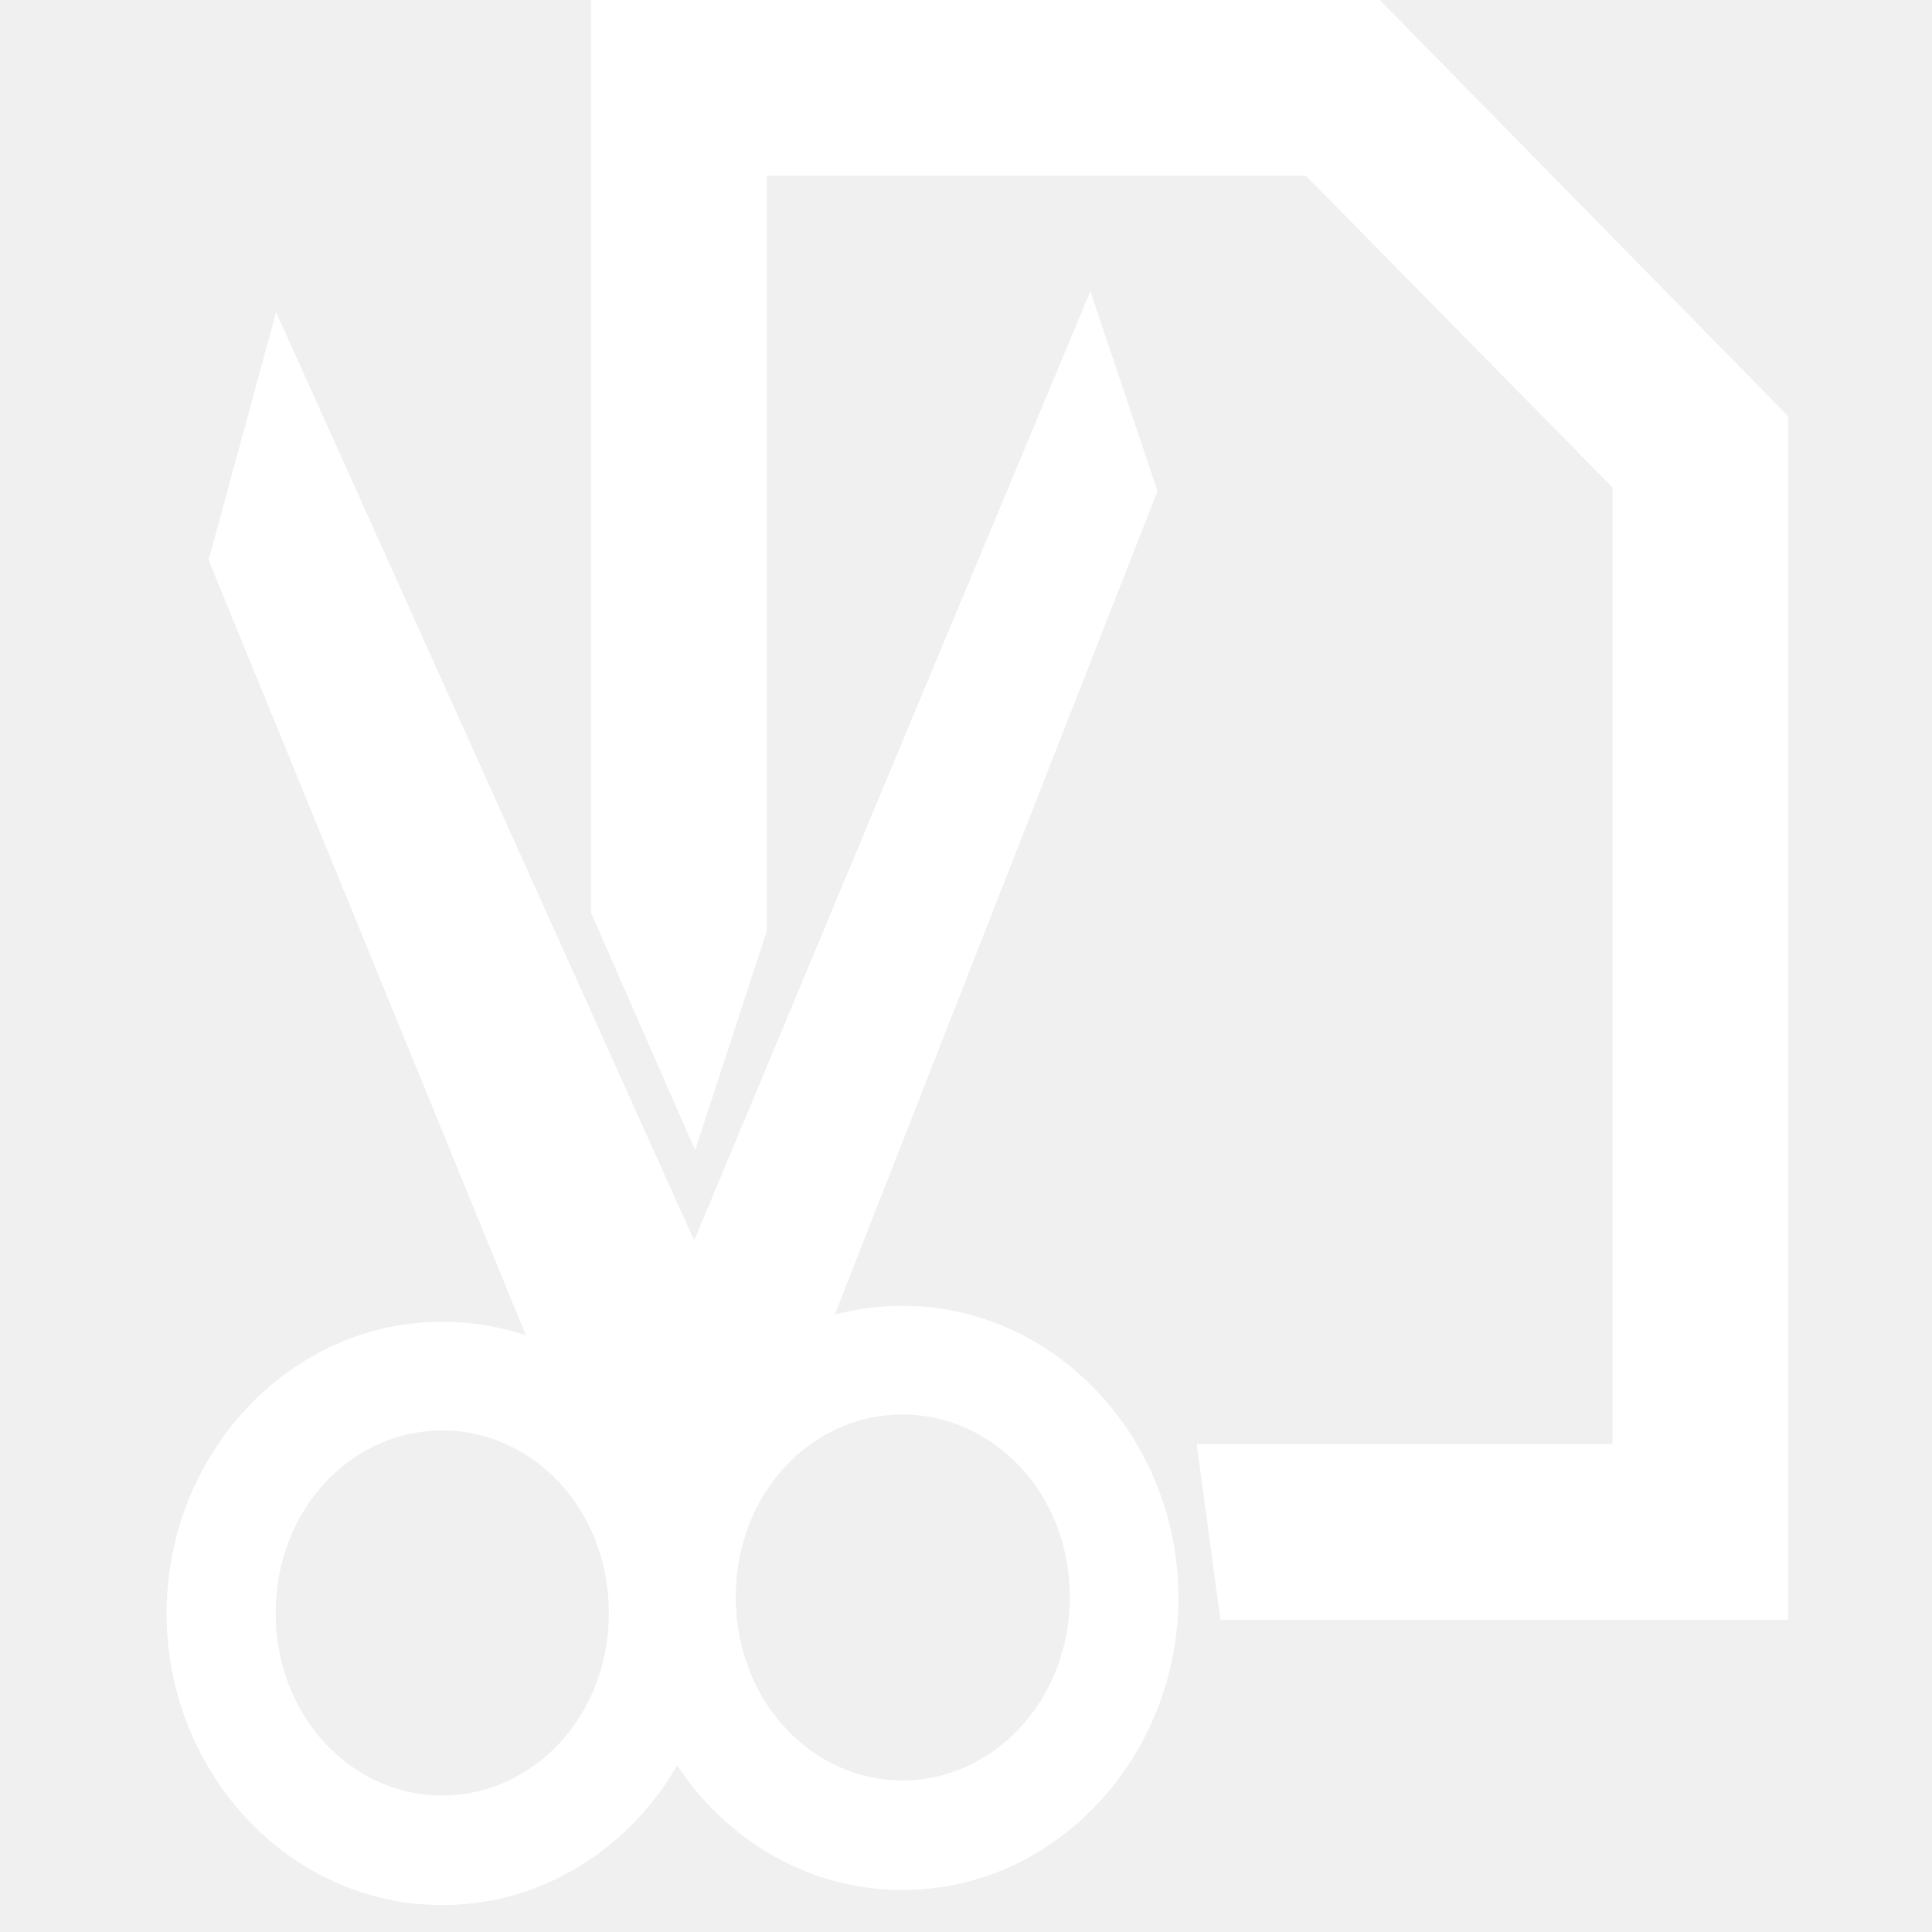
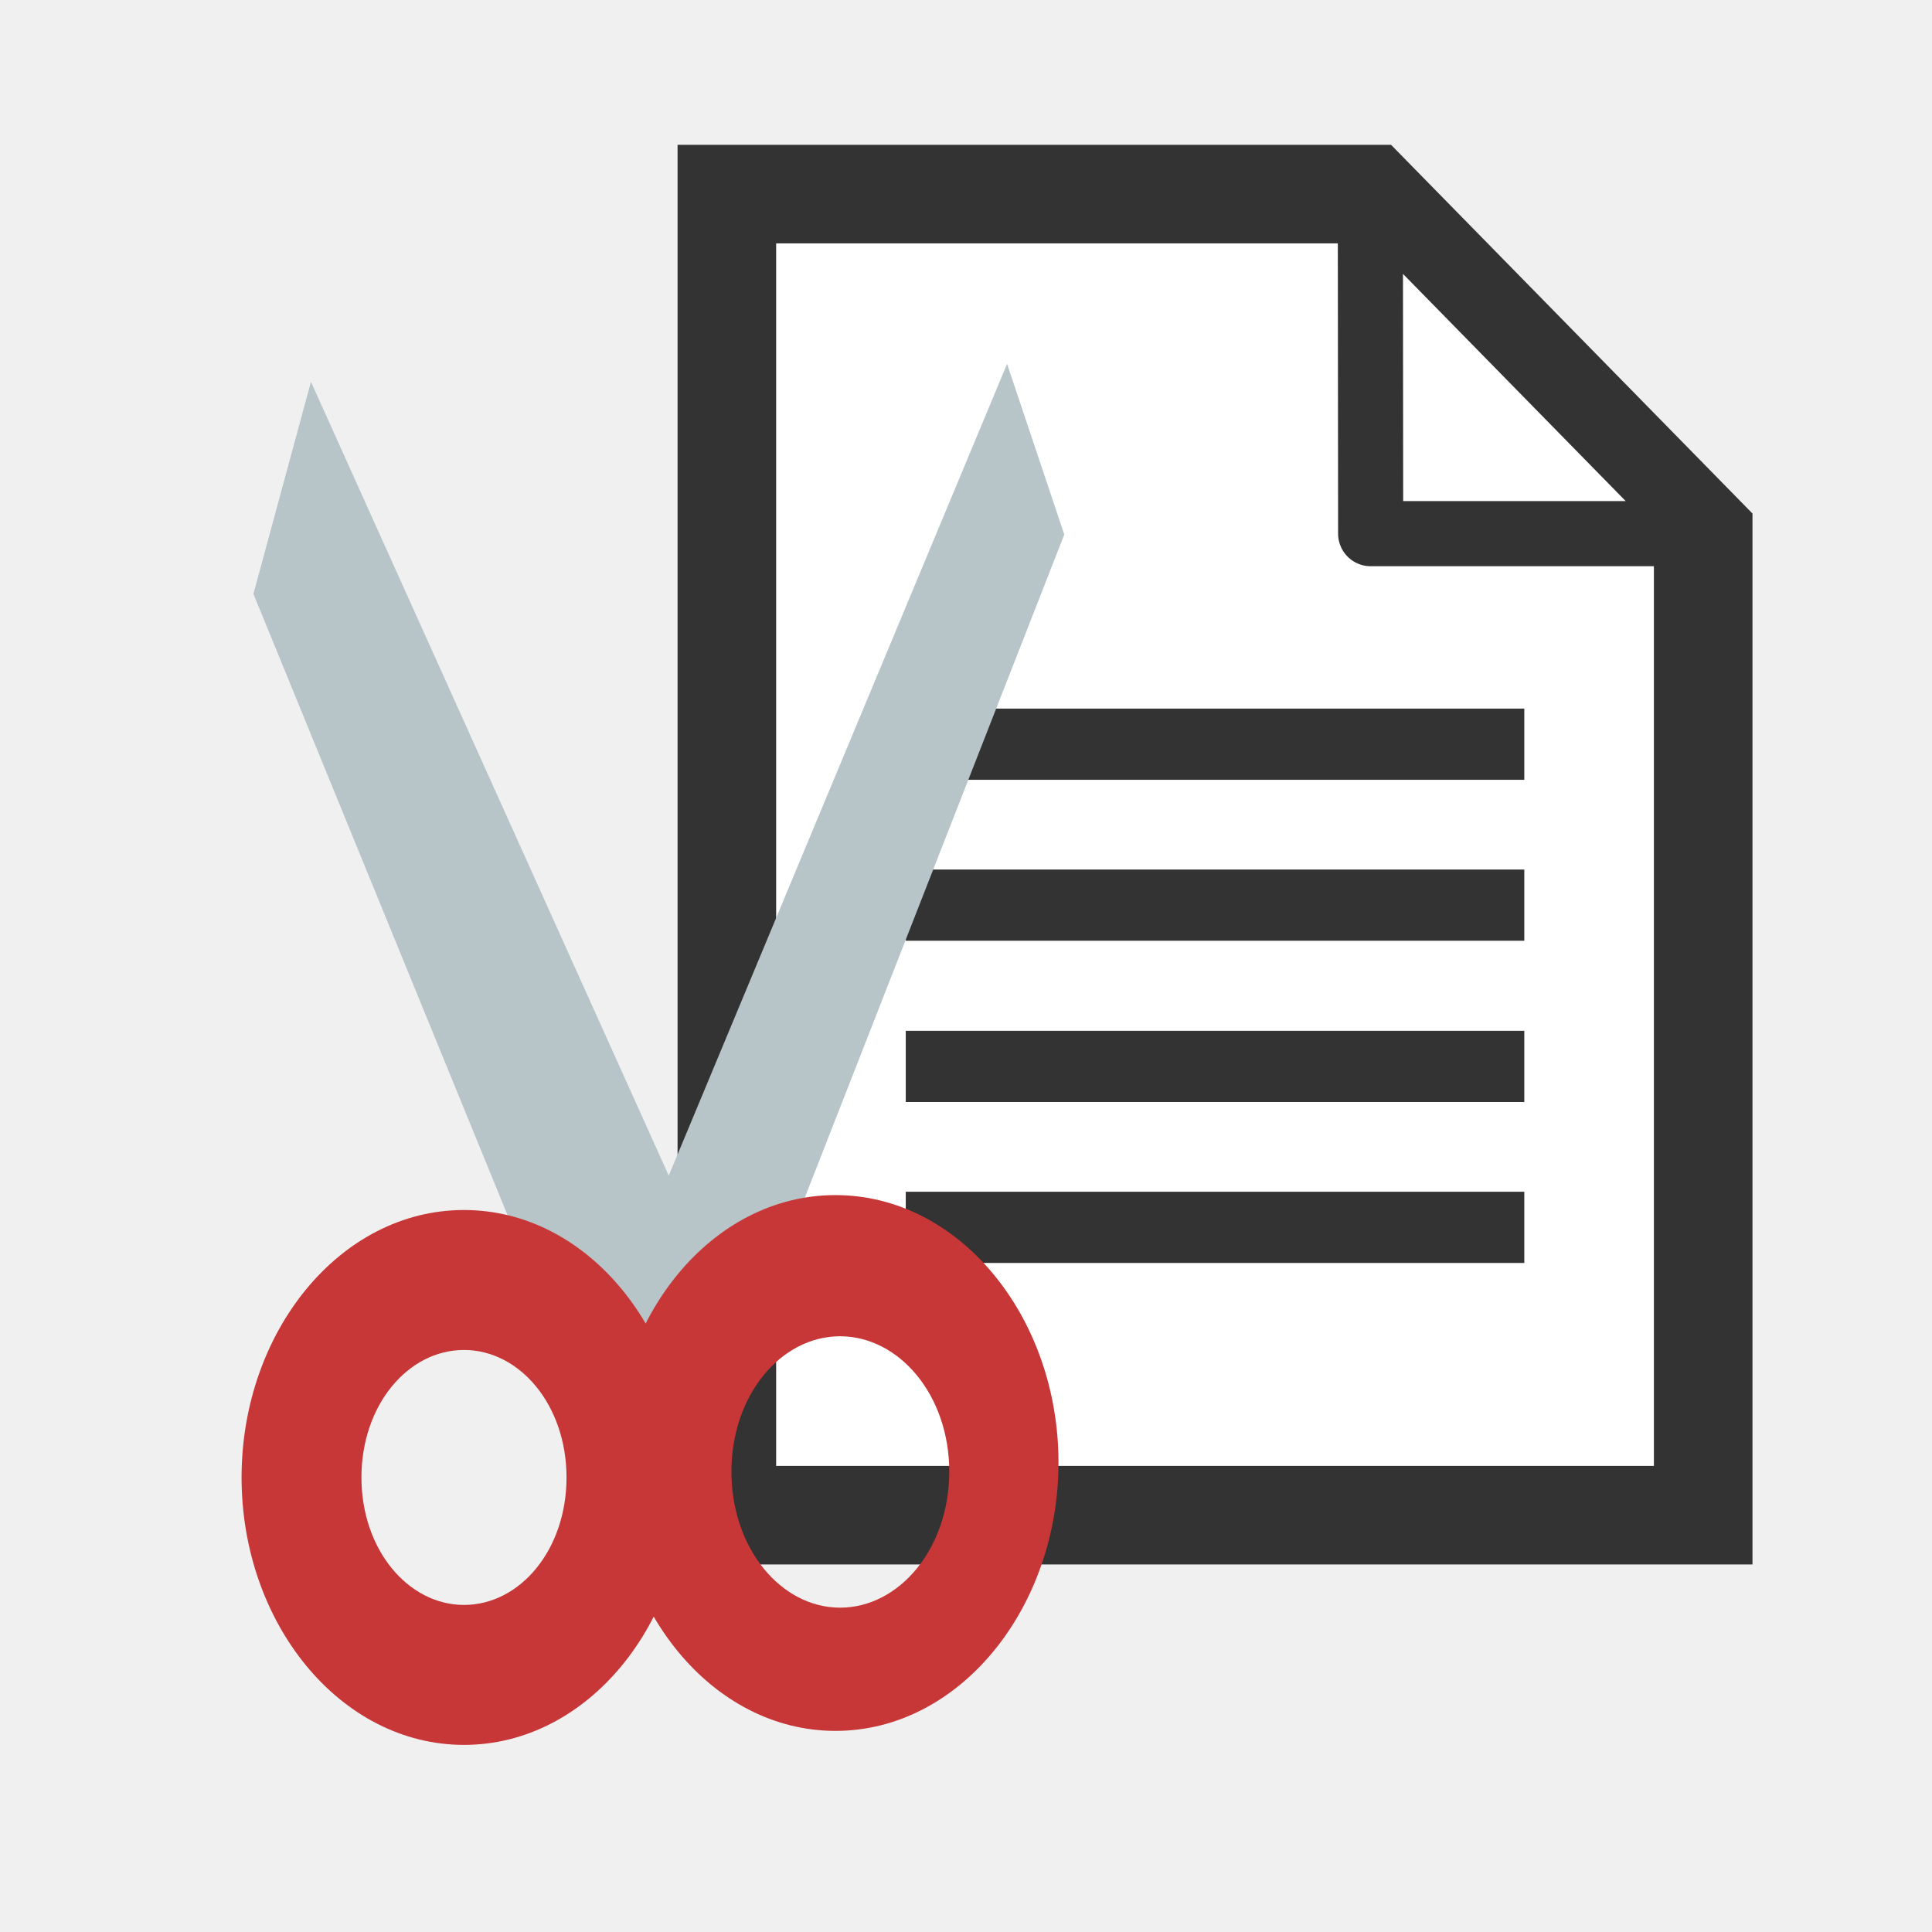
- <svg xmlns="http://www.w3.org/2000/svg" width="16" height="16" viewBox="0 0 4.233 4.233" version="1.1" id="svg5">
+ <svg xmlns="http://www.w3.org/2000/svg" width="24" height="24" viewBox="0 0 6.35 6.35" version="1.1" id="svg5">
  <defs id="defs2" />
  <g id="layer1">
-     <path style="fill:#ffffff;stroke:none;stroke-width:0.309px;stroke-linecap:butt;stroke-linejoin:miter;stroke-opacity:1" d="M 0.605,0.684 1.521,2.718 2.389,0.638 2.536,1.076 1.77,3.031 1.443,3.216 1.178,2.989 0.457,1.227 Z" id="path19236" />
-     <path style="color:#000000;fill:#ffffff;stroke-linecap:round;-inkscape-stroke:none" d="m 0.969,2.896 c -0.337,0 -0.604,0.292 -0.604,0.639 0,0.347 0.267,0.639 0.604,0.639 0.337,0 0.604,-0.292 0.604,-0.639 0,-0.347 -0.267,-0.639 -0.604,-0.639 z m 0,0.238 c 0.199,0 0.365,0.173 0.365,0.4 0,0.227 -0.166,0.4 -0.365,0.4 -0.199,0 -0.365,-0.173 -0.365,-0.4 0,-0.227 0.166,-0.4 0.365,-0.4 z" id="path19238" />
-     <path style="color:#000000;fill:#ffffff;stroke-linecap:round;-inkscape-stroke:none" d="m 1.977,2.861 c -0.337,0 -0.604,0.292 -0.604,0.639 0,0.347 0.267,0.641 0.604,0.641 0.337,0 0.605,-0.293 0.605,-0.641 0,-0.347 -0.269,-0.639 -0.605,-0.639 z m 0,0.238 c 0.199,0 0.367,0.173 0.367,0.4 0,0.227 -0.168,0.402 -0.367,0.402 -0.199,0 -0.365,-0.175 -0.365,-0.402 0,-0.227 0.166,-0.4 0.365,-0.4 z" id="ellipse19292" />
-     <path style="color:#000000;fill:#ffffff;stroke-linecap:round;-inkscape-stroke:none" d="M 2.674,3.549 H 3.918 V 0.912 L 3.023,0 H 1.295 V 0.191 2 L 1.523,2.52 1.68,2.04 V 0.385 H 2.861 L 3.533,1.068 V 3.164 H 2.622 Z" id="path13486" />
+     <g id="g1469">
+       <path style="color:#000000;fill:#ffffff;stroke:#333333;stroke-width:0.324;stroke-linecap:round" d="M 2.389,0.638 V 4.98 H 5.598 V 1.754 L 4.504,0.638 Z" id="path13486" />
+       <path style="fill:#ffffff;stroke:#333333;stroke-width:0.214px;stroke-linecap:square;stroke-linejoin:round;stroke-opacity:1" d="M 4.504,0.638 5.598,1.754 H 4.505 Z" id="path584" />
+       <rect style="fill:#333333;stroke:none;stroke-width:1.497;stroke-linecap:square;stroke-linejoin:round;stop-color:#000000" id="rect1351" width="2.033" height="0.234" x="2.977" y="2.329" />
+       <rect style="fill:#333333;stroke:none;stroke-width:1.497;stroke-linecap:square;stroke-linejoin:round;stop-color:#000000" id="rect1457" width="2.033" height="0.234" x="2.977" y="2.858" />
+       <rect style="fill:#333333;stroke:none;stroke-width:1.497;stroke-linecap:square;stroke-linejoin:round;stop-color:#000000" id="rect1459" width="2.033" height="0.234" x="2.977" y="3.388" />
+       <rect style="fill:#333333;stroke:none;stroke-width:1.497;stroke-linecap:square;stroke-linejoin:round;stop-color:#000000" id="rect1461" width="2.033" height="0.234" x="2.977" y="3.917" />
+     </g>
+     <path style="fill:#b7c4c8;stroke:none;stroke-width:0.396px;stroke-linecap:butt;stroke-linejoin:miter;stroke-opacity:1" d="M 1.022,1.255 2.198,3.864 3.31,1.196 3.498,1.757 2.517,4.264 2.097,4.502 1.757,4.211 0.833,1.952 Z" id="path19236" />
+     <path style="color:#000000;fill:#c83737;stroke-width:1.291;stroke-linecap:round" d="m 1.525,3.977 c -0.408,0 -0.731,0.401 -0.731,0.879 0,0.478 0.323,0.879 0.731,0.879 0.408,0 0.731,-0.401 0.731,-0.879 0,-0.478 -0.323,-0.879 -0.731,-0.879 z m 0,0.46 c 0.183,0 0.337,0.181 0.337,0.419 0,0.238 -0.153,0.419 -0.337,0.419 -0.183,0 -0.337,-0.181 -0.337,-0.419 0,-0.238 0.153,-0.419 0.337,-0.419 z" id="path19238" />
+     <path style="color:#000000;fill:#c83737;stroke-width:1.291;stroke-linecap:round;-inkscape-stroke:none" d="m 2.746,3.928 c -0.408,0 -0.731,0.401 -0.731,0.879 0,0.478 0.323,0.882 0.731,0.882 0.408,0 0.733,-0.404 0.733,-0.882 0,-0.478 -0.325,-0.879 -0.733,-0.879 z m 0.015,0.464 c 0.194,0 0.359,0.193 0.359,0.445 0,0.252 -0.164,0.447 -0.359,0.447 -0.194,0 -0.357,-0.195 -0.357,-0.447 0,-0.252 0.163,-0.445 0.357,-0.445 z" id="ellipse19292" />
  </g>
</svg>
